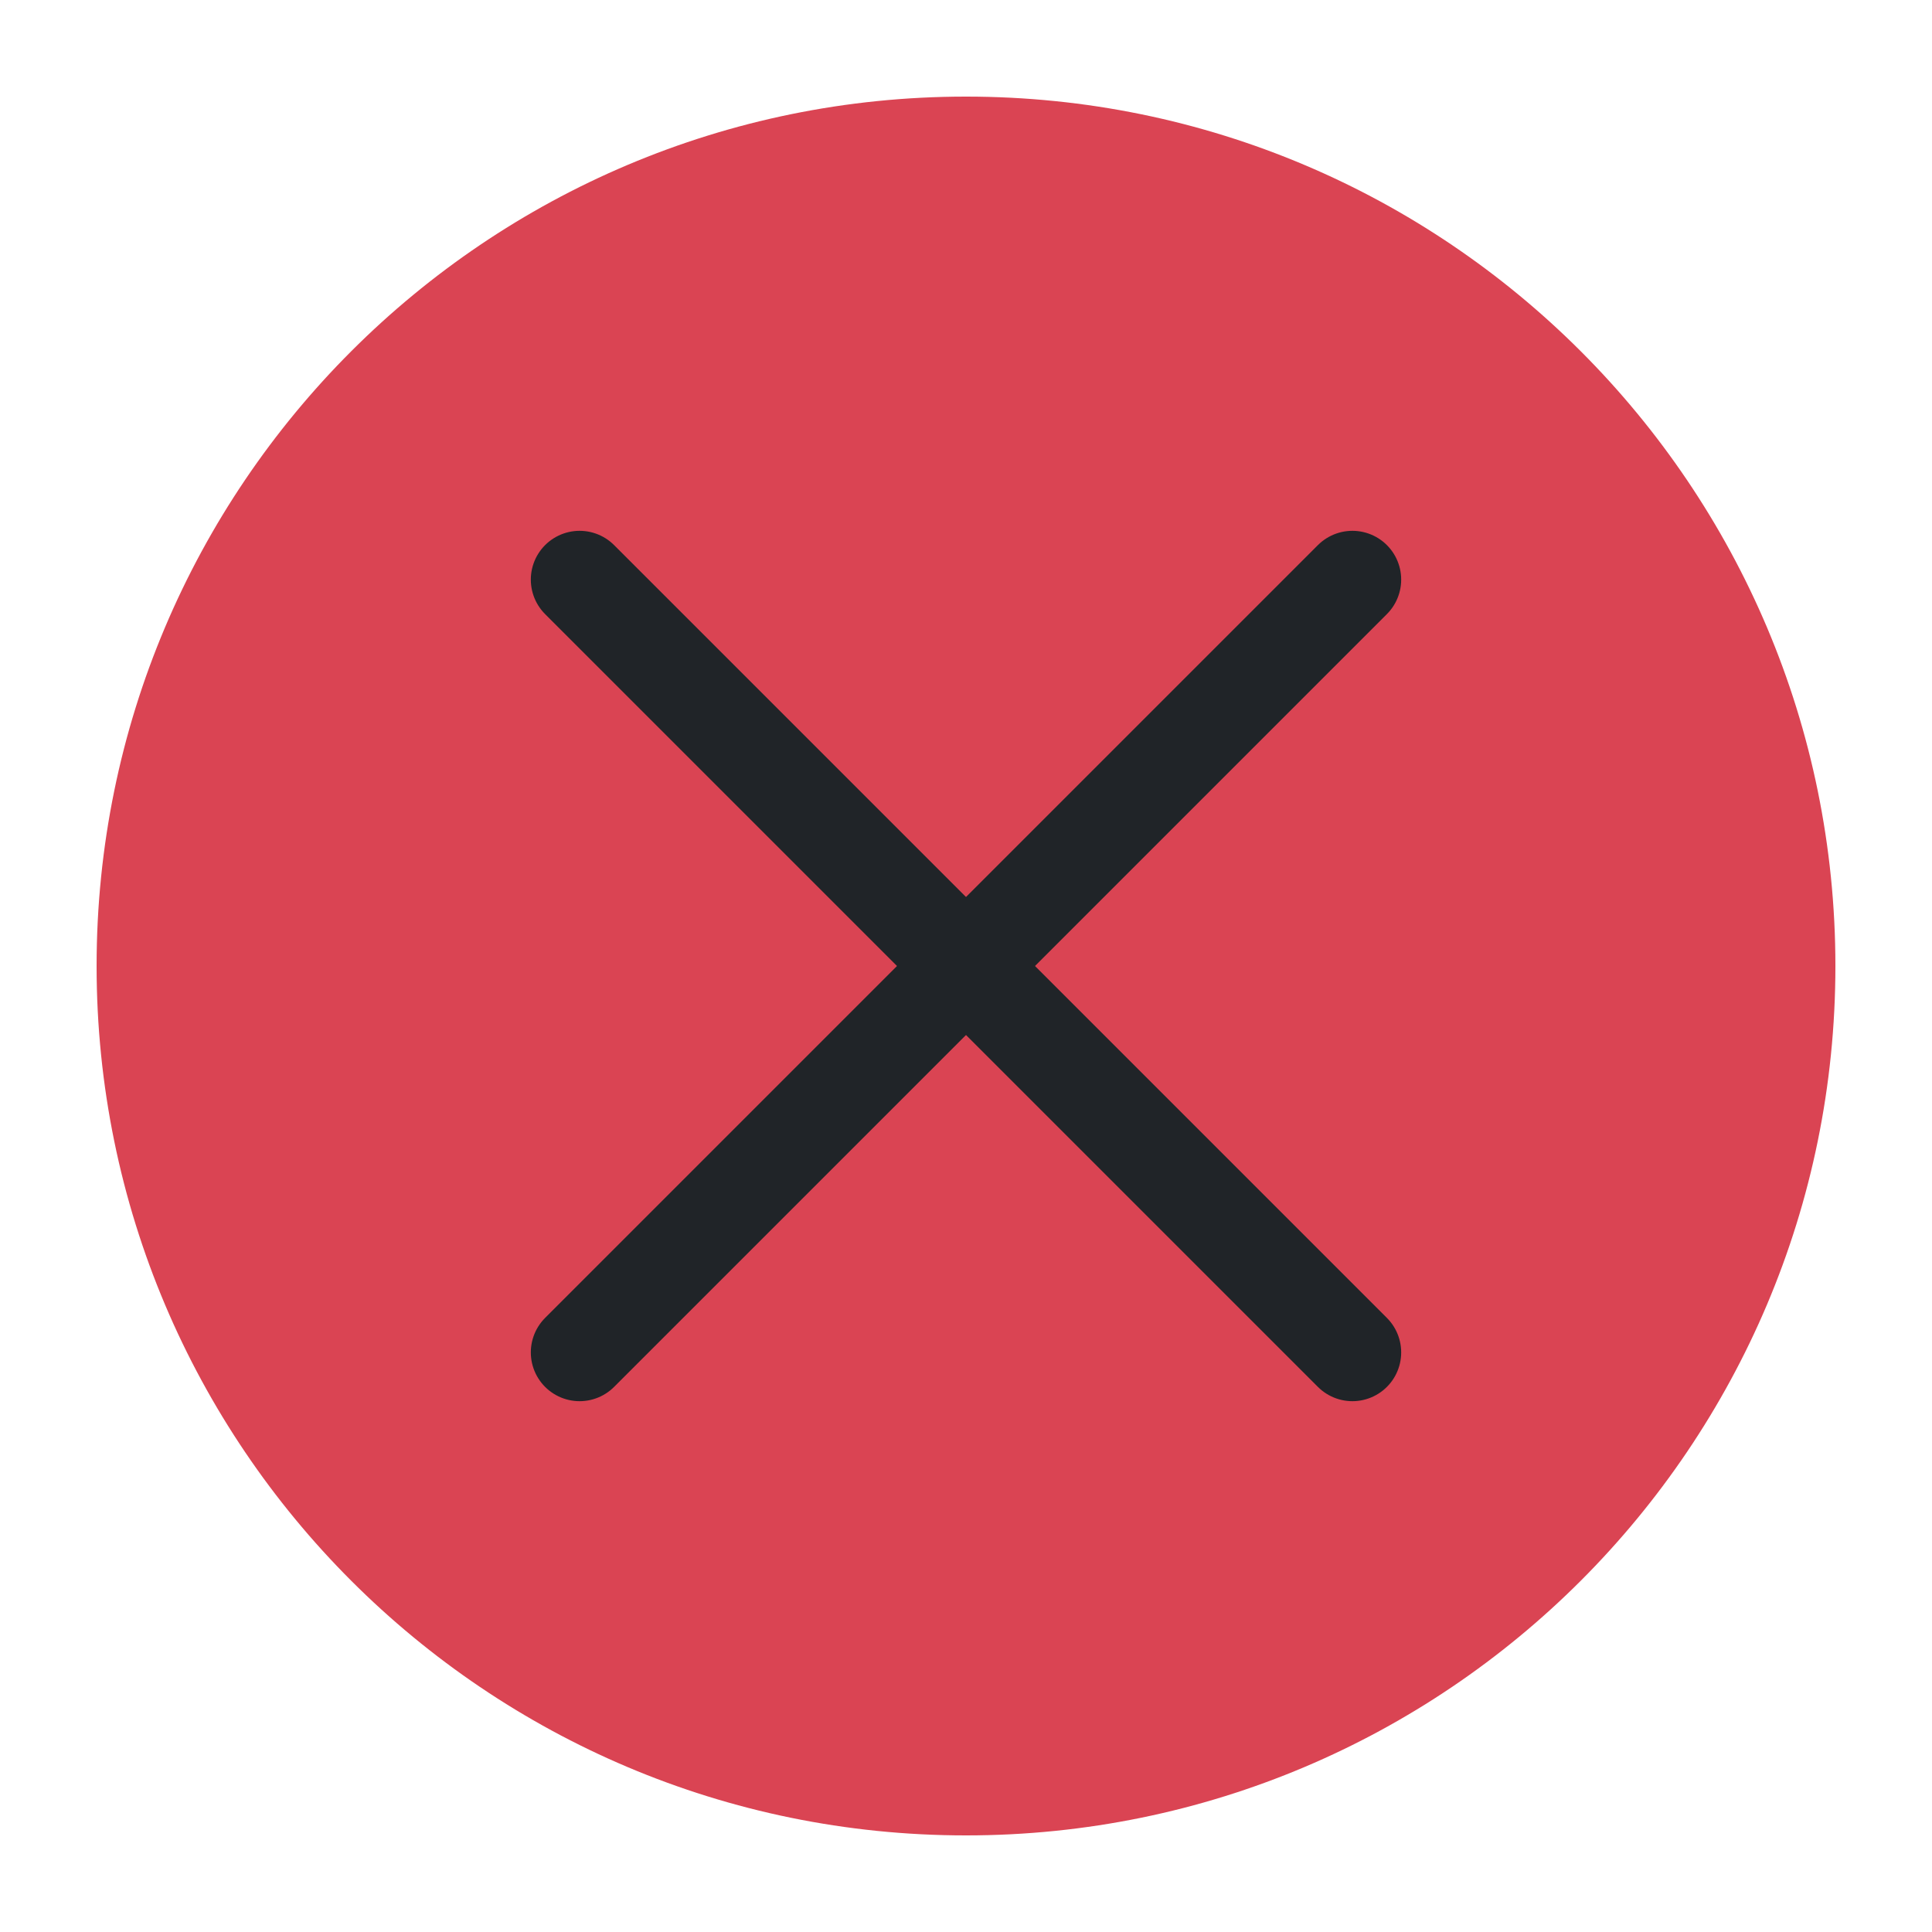
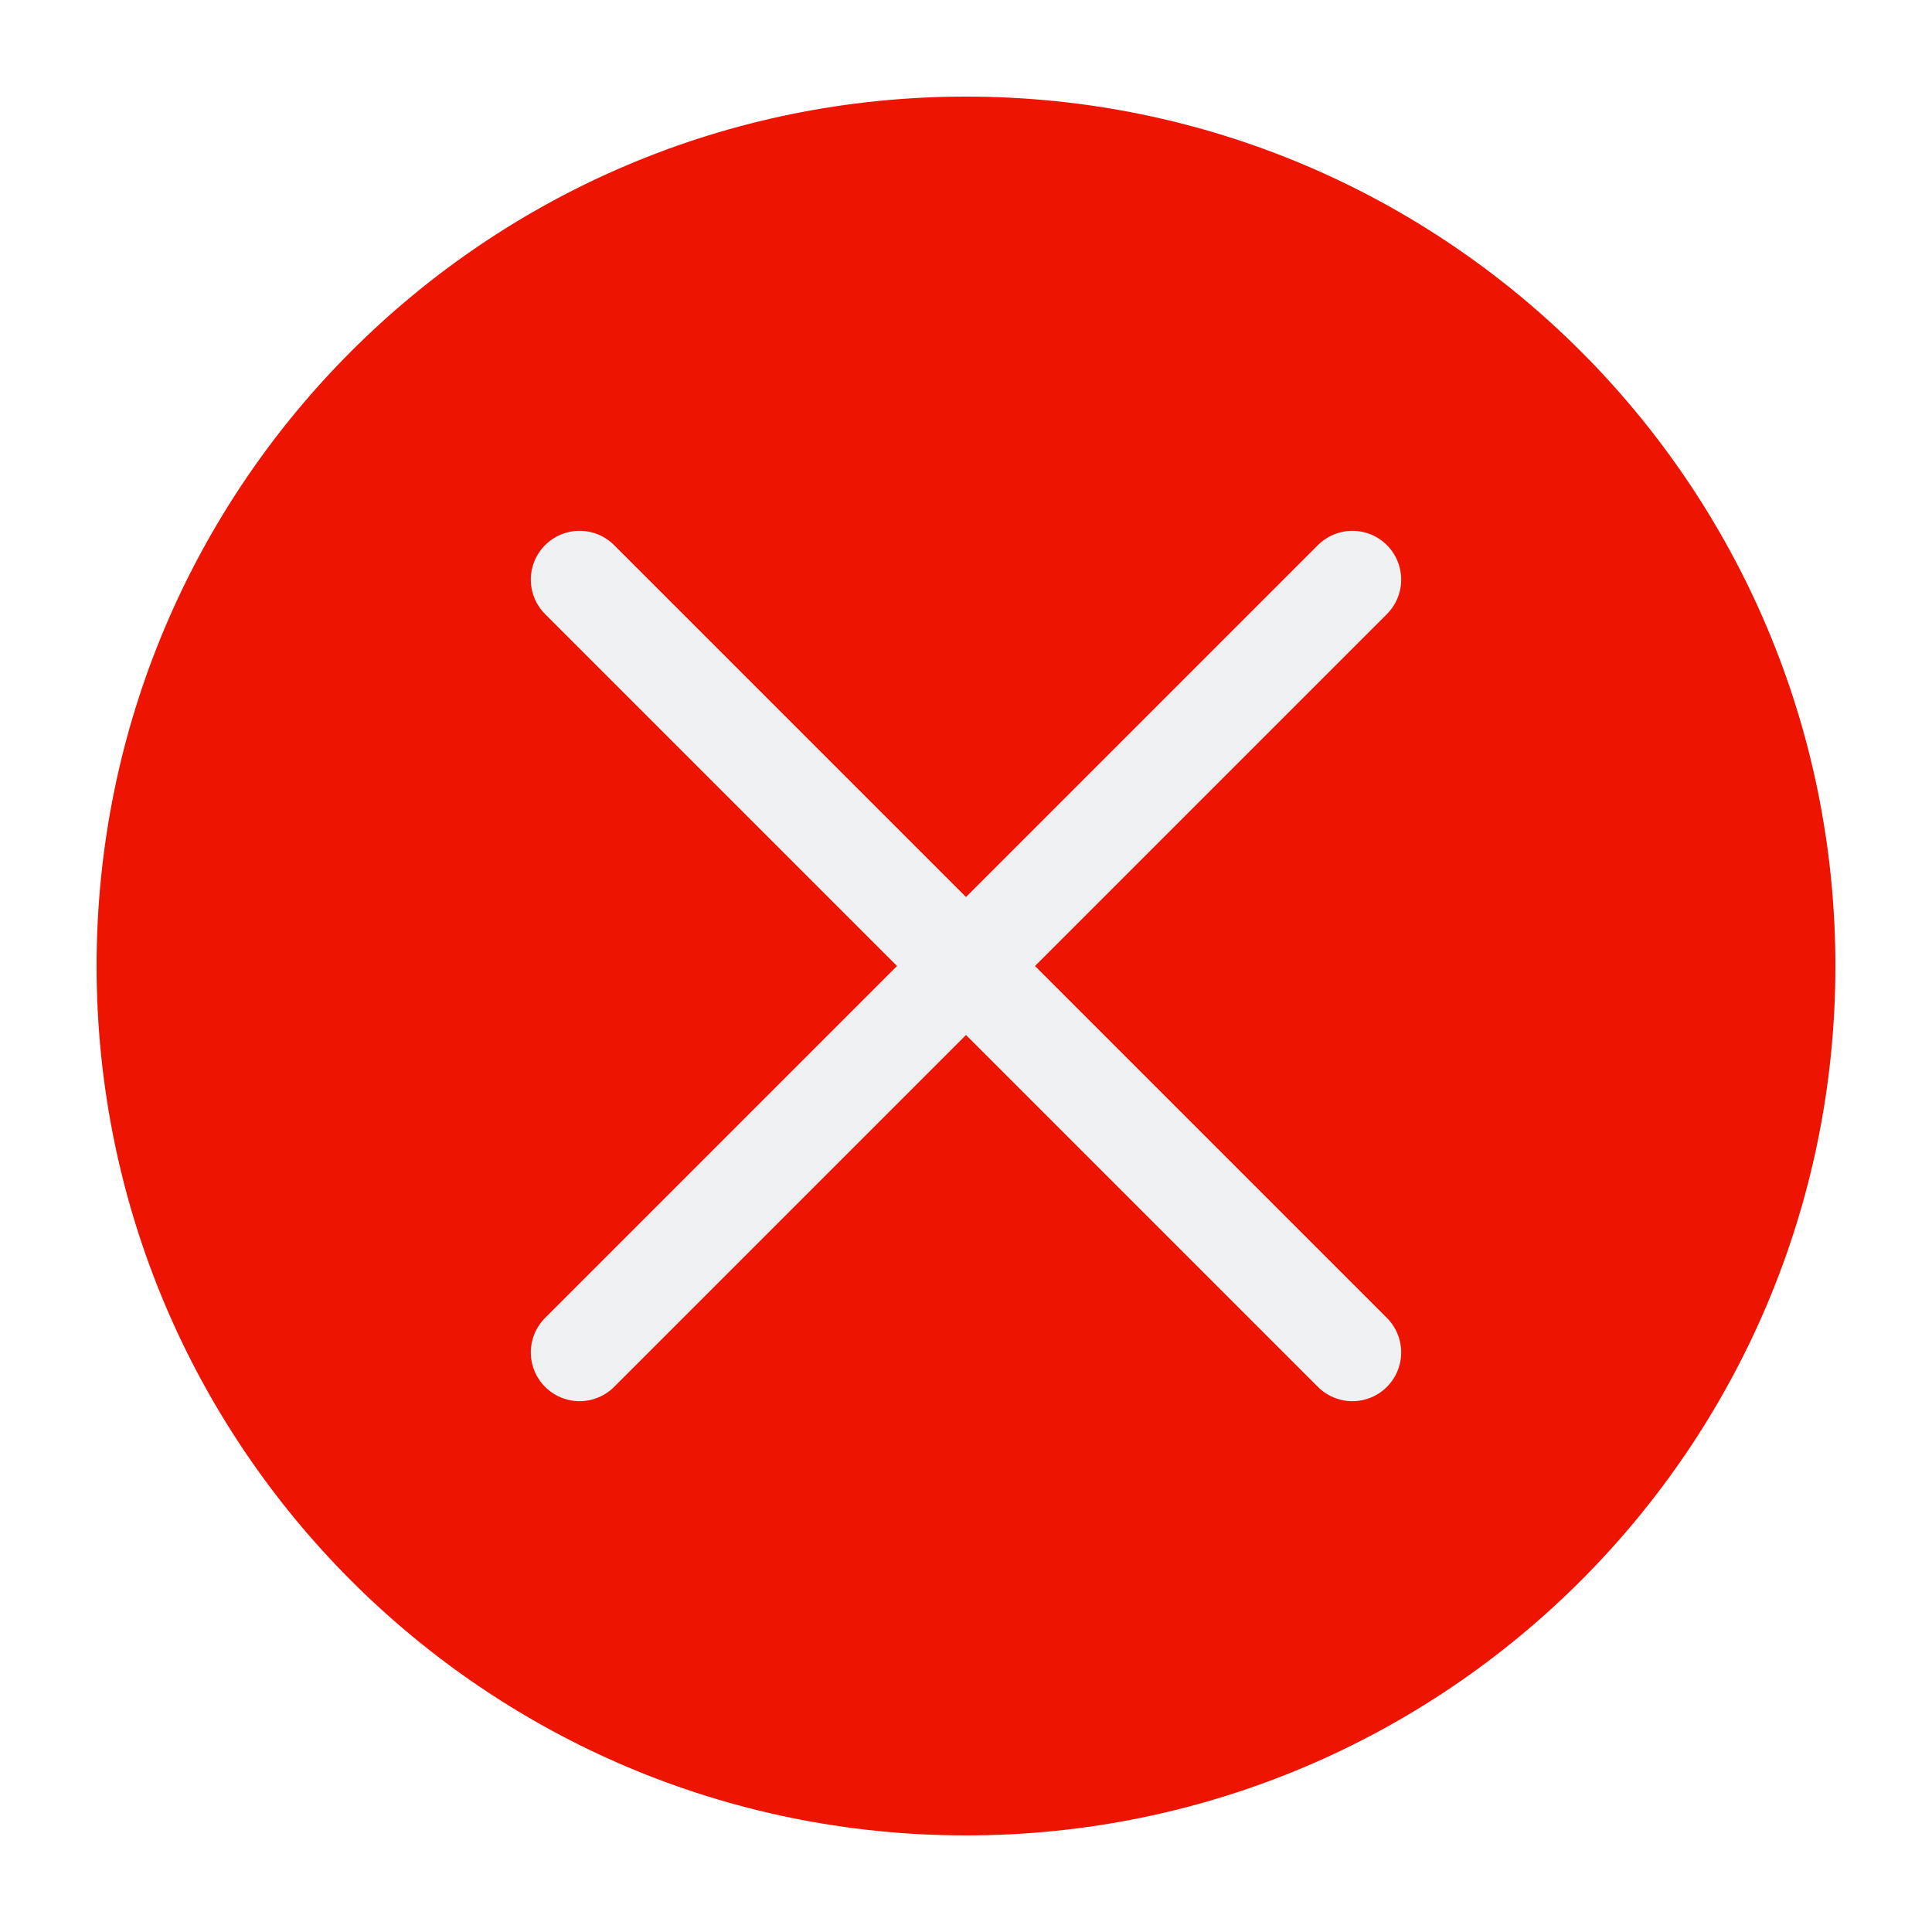
<svg xmlns="http://www.w3.org/2000/svg" viewBox="0 0 50 50" version="1.2" baseProfile="tiny">
  <defs>
</defs>
  <g fill="none" stroke="black" stroke-width="1" fill-rule="evenodd" stroke-linecap="square" stroke-linejoin="bevel">
-     <g fill="none" stroke="#000000" stroke-opacity="1" stroke-width="1" stroke-linecap="square" stroke-linejoin="bevel" transform="matrix(1,0,0,1,0,0)" font-family="Inter" font-size="10" font-weight="400" font-style="normal">
+     <g fill="none" stroke="#000000" stroke-opacity="1" stroke-width="1" stroke-linecap="square" stroke-linejoin="bevel" transform="matrix(1,0,0,1,0,0)" font-family="Adwaita Sans" font-size="10" font-weight="400" font-style="normal">
</g>
-     <g fill="#da4453" fill-opacity="1" stroke="none" transform="matrix(2.5,0,0,2.5,2.5,2.5)" font-family="Inter" font-size="10" font-weight="400" font-style="normal">
+     <g fill="#ed1502" fill-opacity="1" stroke="none" transform="matrix(2.5,0,0,2.5,2.5,2.5)" font-family="Adwaita Sans" font-size="10" font-weight="400" font-style="normal">
      <circle cx="9" cy="9" r="9" />
    </g>
-     <g fill="none" stroke="#202428" stroke-opacity="1" stroke-width="1.01" stroke-linecap="round" stroke-linejoin="miter" stroke-miterlimit="2" transform="matrix(2.5,0,0,2.5,2.5,2.5)" font-family="Inter" font-size="10" font-weight="400" font-style="normal">
+     <g fill="none" stroke="#eff0f1" stroke-opacity="1" stroke-width="1.01" stroke-linecap="round" stroke-linejoin="miter" stroke-miterlimit="2" transform="matrix(2.5,0,0,2.5,2.5,2.5)" font-family="Adwaita Sans" font-size="10" font-weight="400" font-style="normal">
      <polyline fill="none" vector-effect="none" points="5,5 13,13 " />
      <polyline fill="none" vector-effect="none" points="13,5 5,13 " />
    </g>
-     <g fill="none" stroke="#000000" stroke-opacity="1" stroke-width="1" stroke-linecap="square" stroke-linejoin="bevel" transform="matrix(1,0,0,1,0,0)" font-family="Inter" font-size="10" font-weight="400" font-style="normal">
+     <g fill="none" stroke="#000000" stroke-opacity="1" stroke-width="1" stroke-linecap="square" stroke-linejoin="bevel" transform="matrix(1,0,0,1,0,0)" font-family="Adwaita Sans" font-size="10" font-weight="400" font-style="normal">
</g>
  </g>
</svg>
